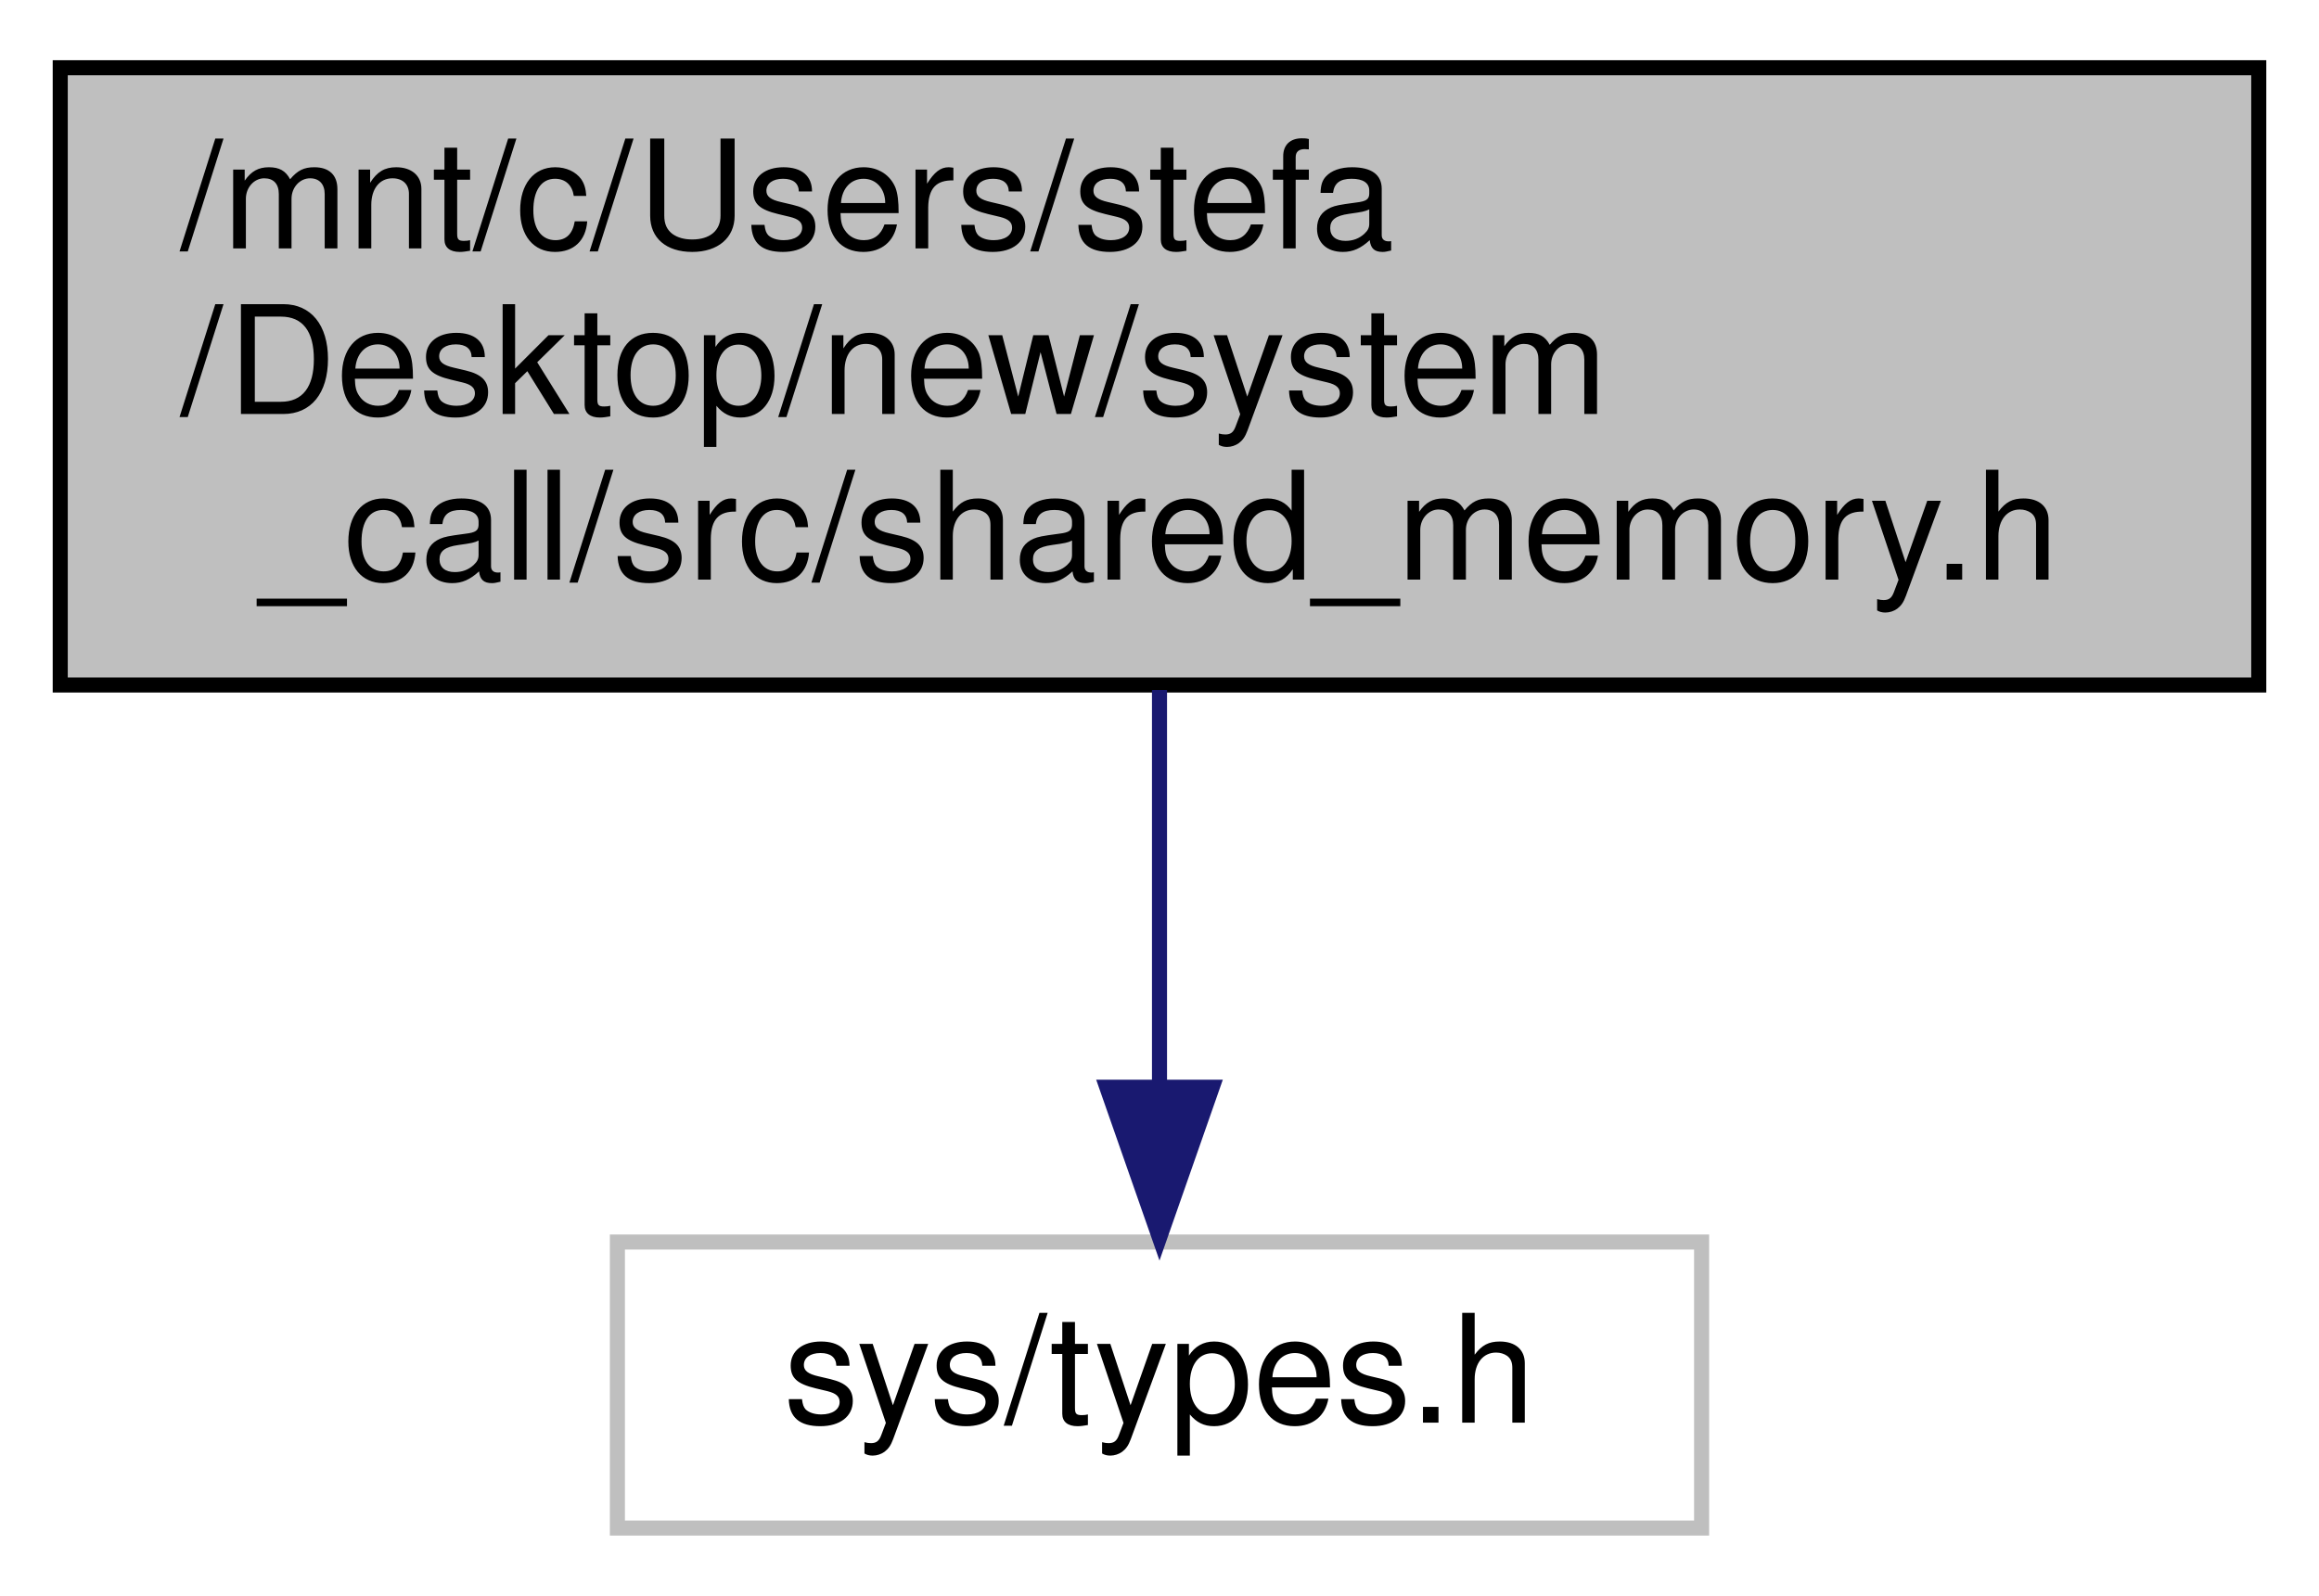
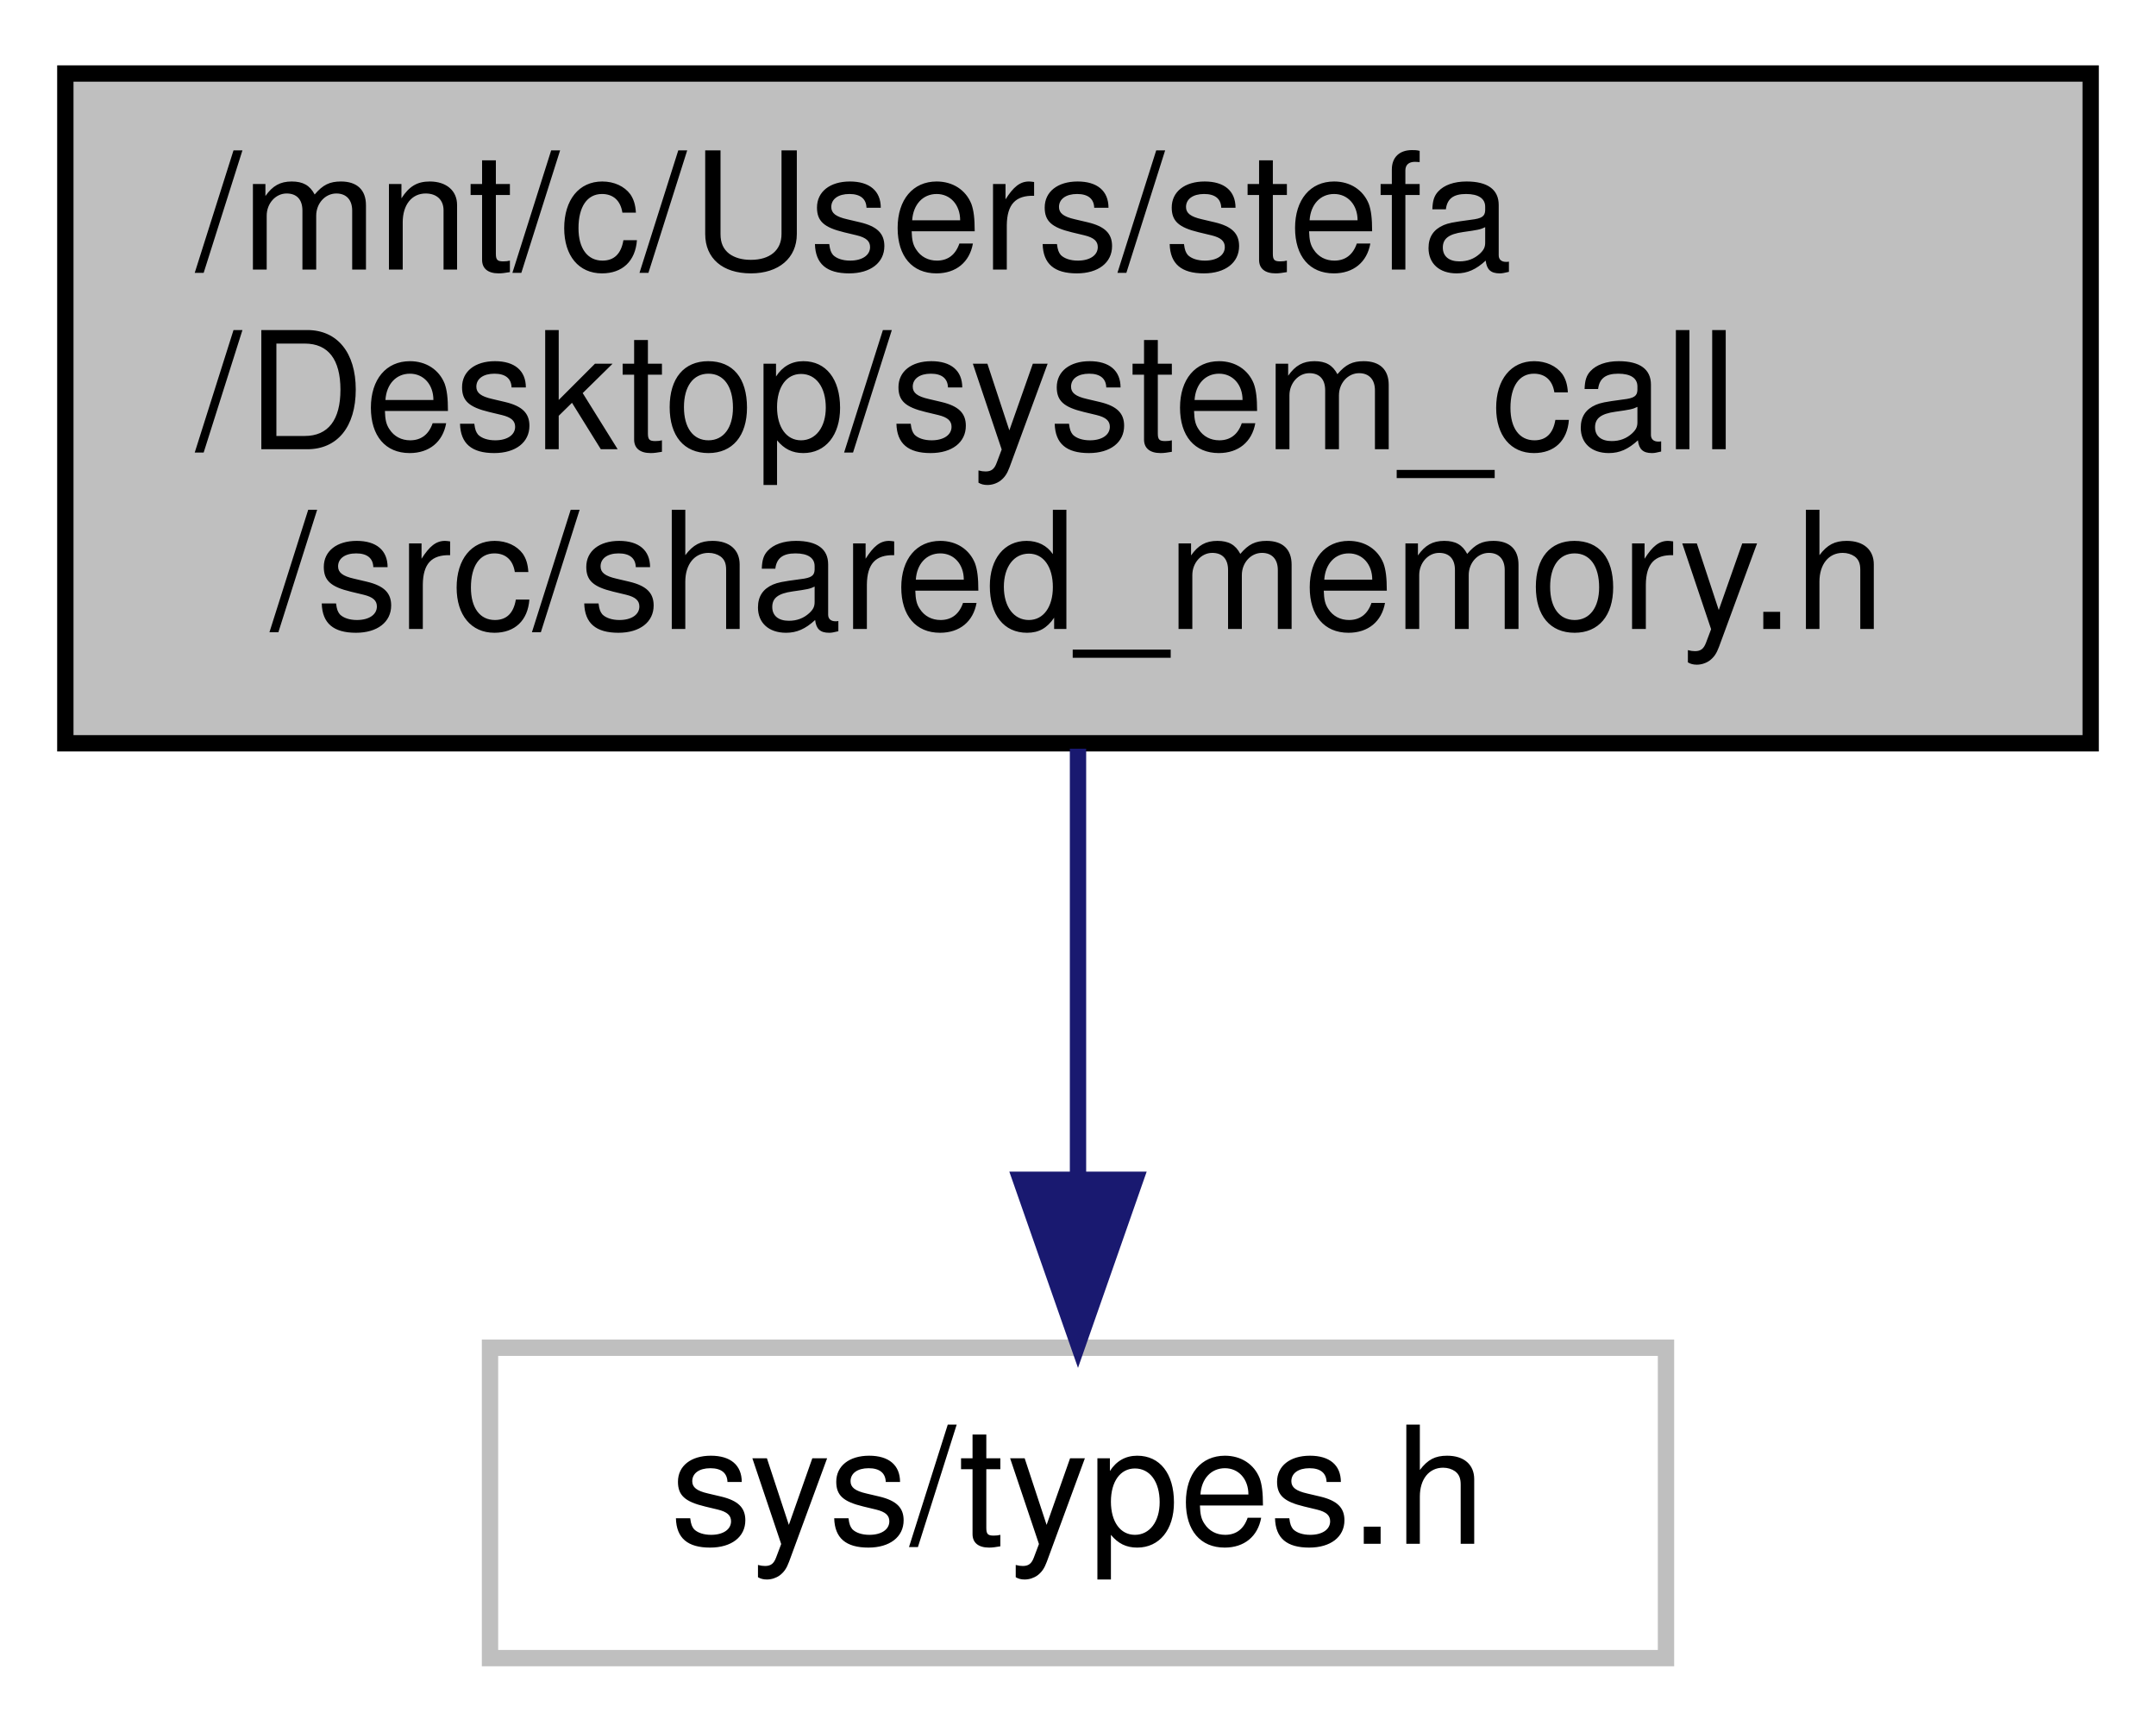
- <svg xmlns="http://www.w3.org/2000/svg" width="154pt" height="106pt" viewBox="0.00 0.00 154.00 106.00">
+ <svg xmlns="http://www.w3.org/2000/svg" width="132pt" height="106pt" viewBox="0.00 0.00 132.00 106.00">
  <g id="graph0" class="graph" transform="scale(1 1) rotate(0) translate(4 102)">
    <g id="node1" class="node">
-       <polygon fill="#bfbfbf" stroke="#000000" points="0,-56.5 0,-97.5 146,-97.5 146,-56.5 0,-56.5" />
+       <polygon fill="#bfbfbf" stroke="#000000" points="0,-56.5 0,-97.5 124,-97.5 124,-56.5 0,-56.5" />
      <text text-anchor="start" x="8" y="-85.5" font-family="Helvetica,sans-Serif" font-size="10.00" fill="#000000">/mnt/c/Users/stefa</text>
-       <text text-anchor="start" x="8" y="-74.5" font-family="Helvetica,sans-Serif" font-size="10.00" fill="#000000">/Desktop/new/system</text>
-       <text text-anchor="middle" x="73" y="-63.5" font-family="Helvetica,sans-Serif" font-size="10.00" fill="#000000">_call/src/shared_memory.h</text>
+       <text text-anchor="start" x="8" y="-74.5" font-family="Helvetica,sans-Serif" font-size="10.00" fill="#000000">/Desktop/system_call</text>
+       <text text-anchor="middle" x="62" y="-63.5" font-family="Helvetica,sans-Serif" font-size="10.00" fill="#000000">/src/shared_memory.h</text>
    </g>
    <g id="node2" class="node">
-       <polygon fill="none" stroke="#bfbfbf" points="37,-.5 37,-19.5 109,-19.5 109,-.5 37,-.5" />
-       <text text-anchor="middle" x="73" y="-7.5" font-family="Helvetica,sans-Serif" font-size="10.00" fill="#000000">sys/types.h</text>
+       <polygon fill="none" stroke="#bfbfbf" points="26,-.5 26,-19.5 98,-19.5 98,-.5 26,-.5" />
+       <text text-anchor="middle" x="62" y="-7.5" font-family="Helvetica,sans-Serif" font-size="10.00" fill="#000000">sys/types.h</text>
    </g>
    <g id="edge1" class="edge">
-       <path fill="none" stroke="#191970" d="M73,-56.168C73,-47.823 73,-38.247 73,-29.988" />
-       <polygon fill="#191970" stroke="#191970" points="76.5,-29.78 73,-19.78 69.5,-29.78 76.5,-29.78" />
+       <path fill="none" stroke="#191970" d="M62,-56.168C62,-47.823 62,-38.247 62,-29.988" />
+       <polygon fill="#191970" stroke="#191970" points="65.5,-29.78 62,-19.78 58.5,-29.78 65.5,-29.78" />
    </g>
  </g>
</svg>
